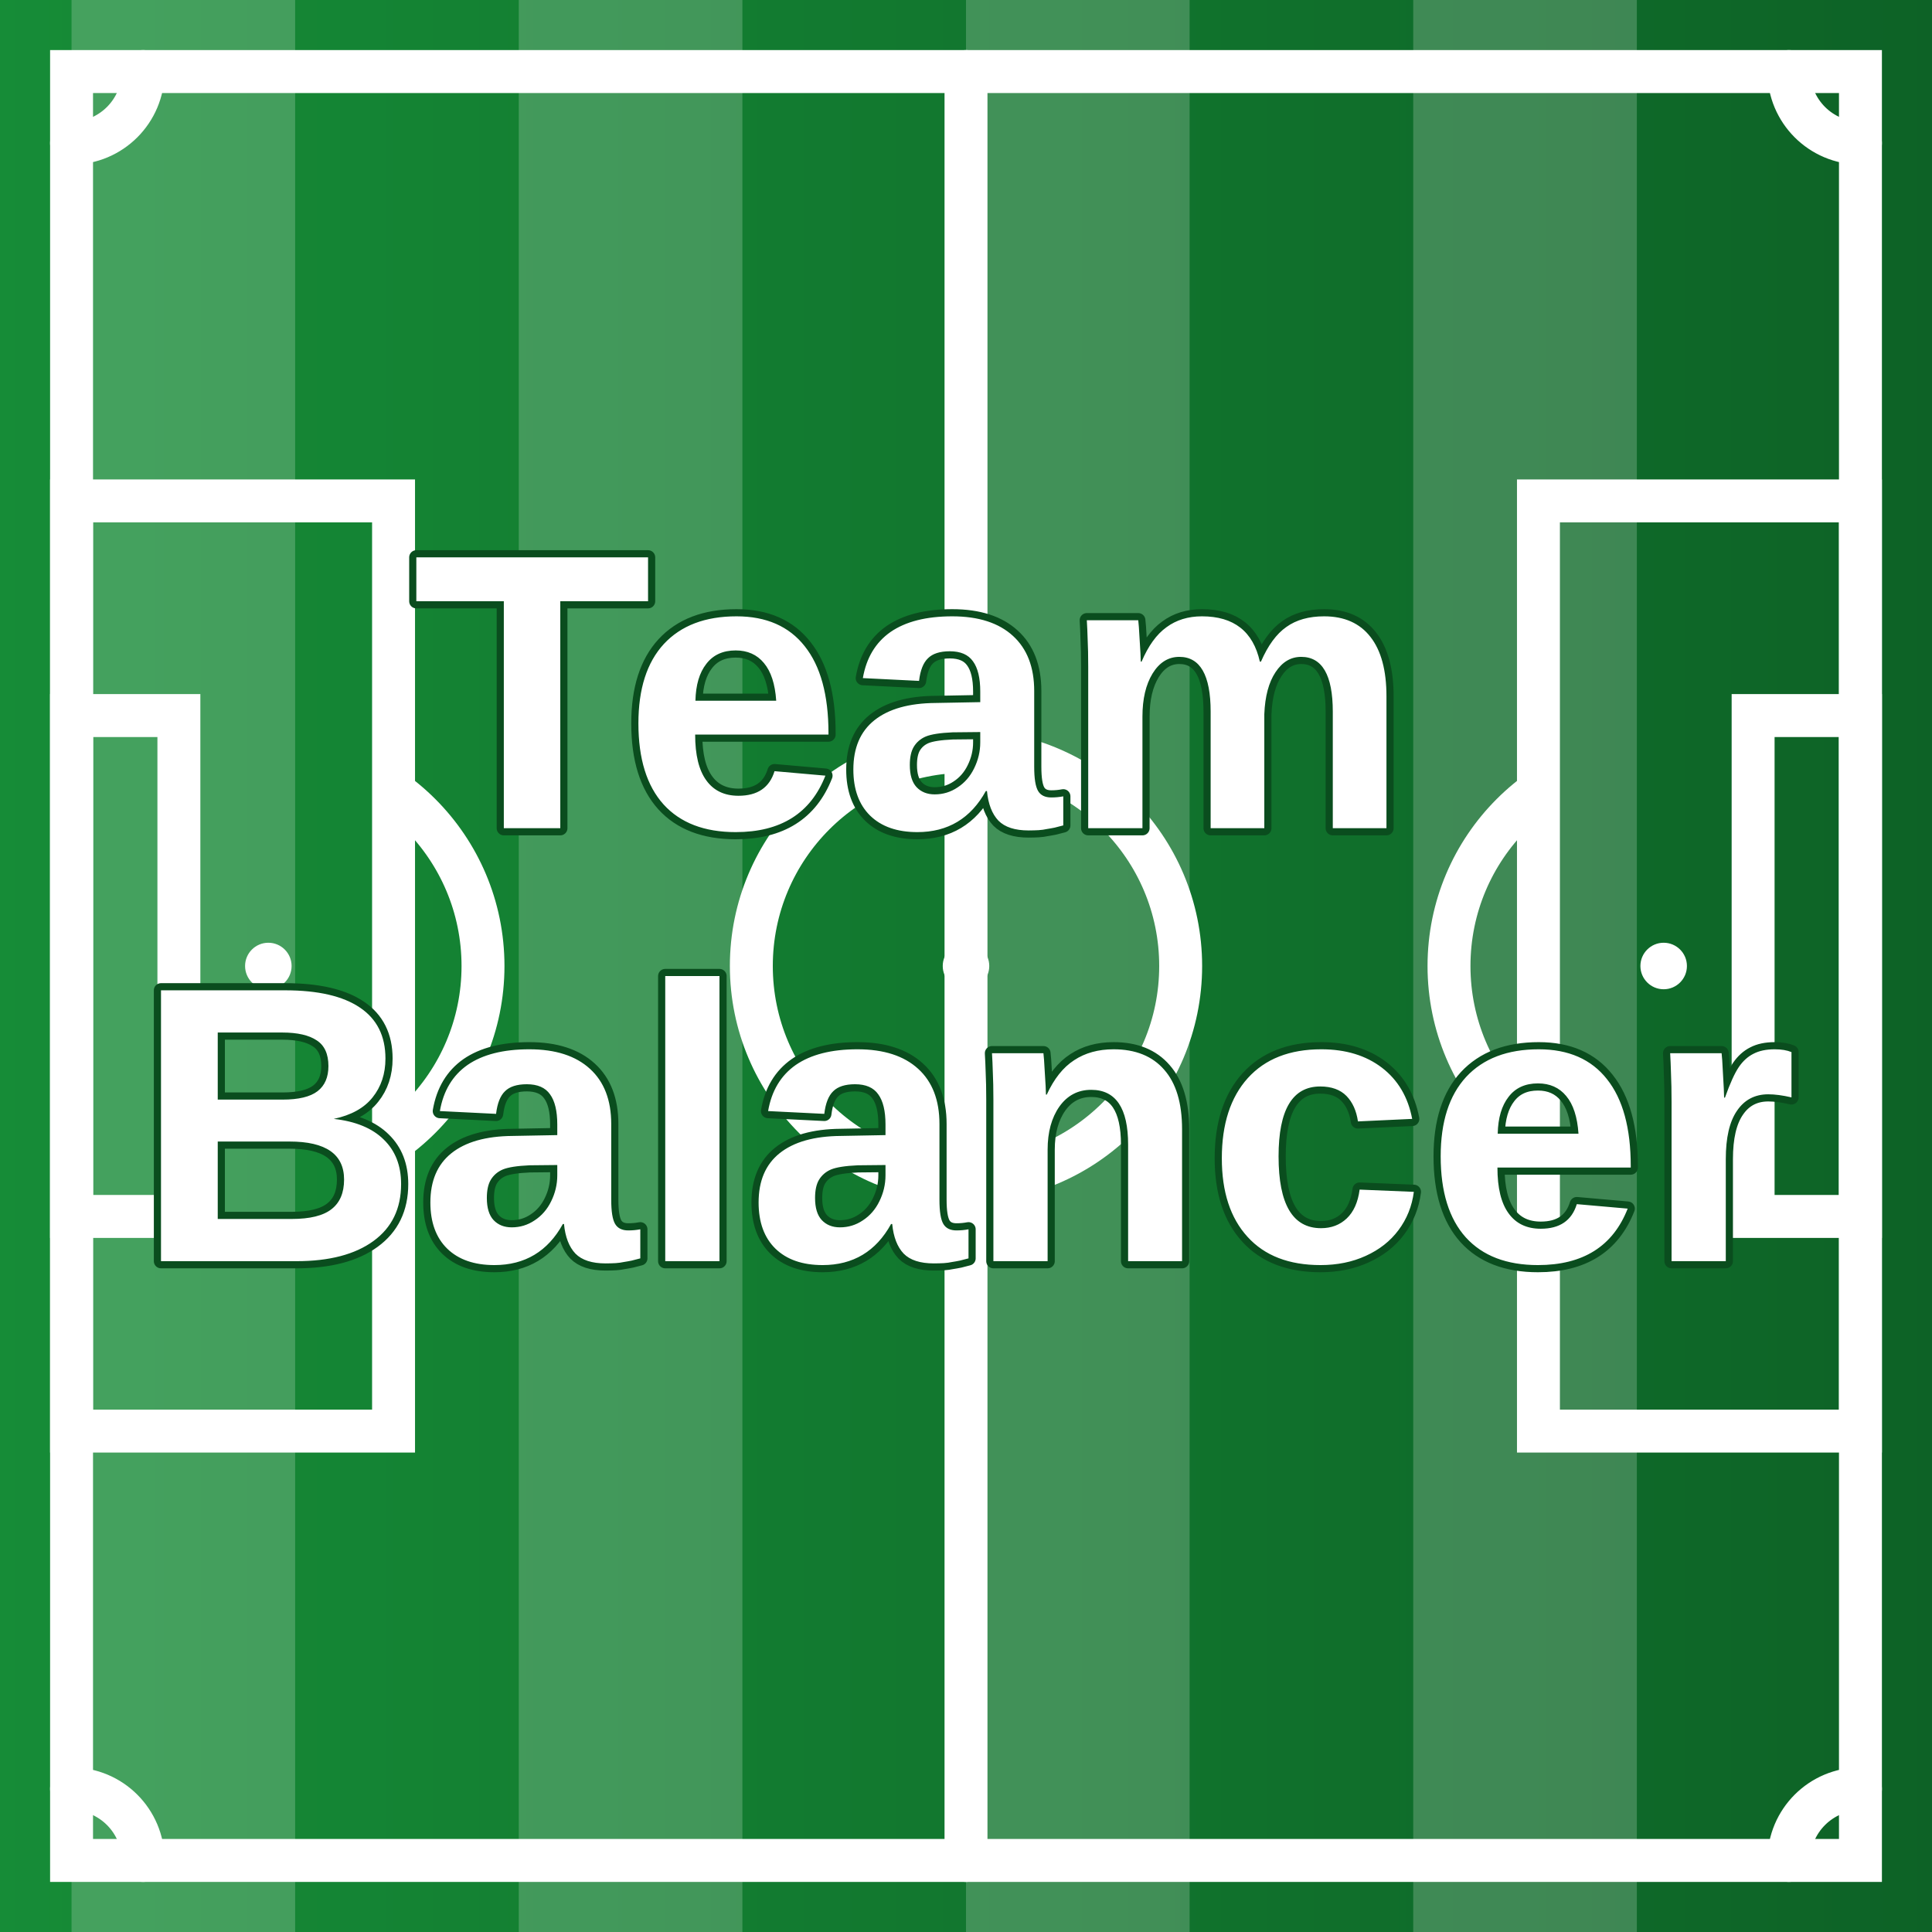
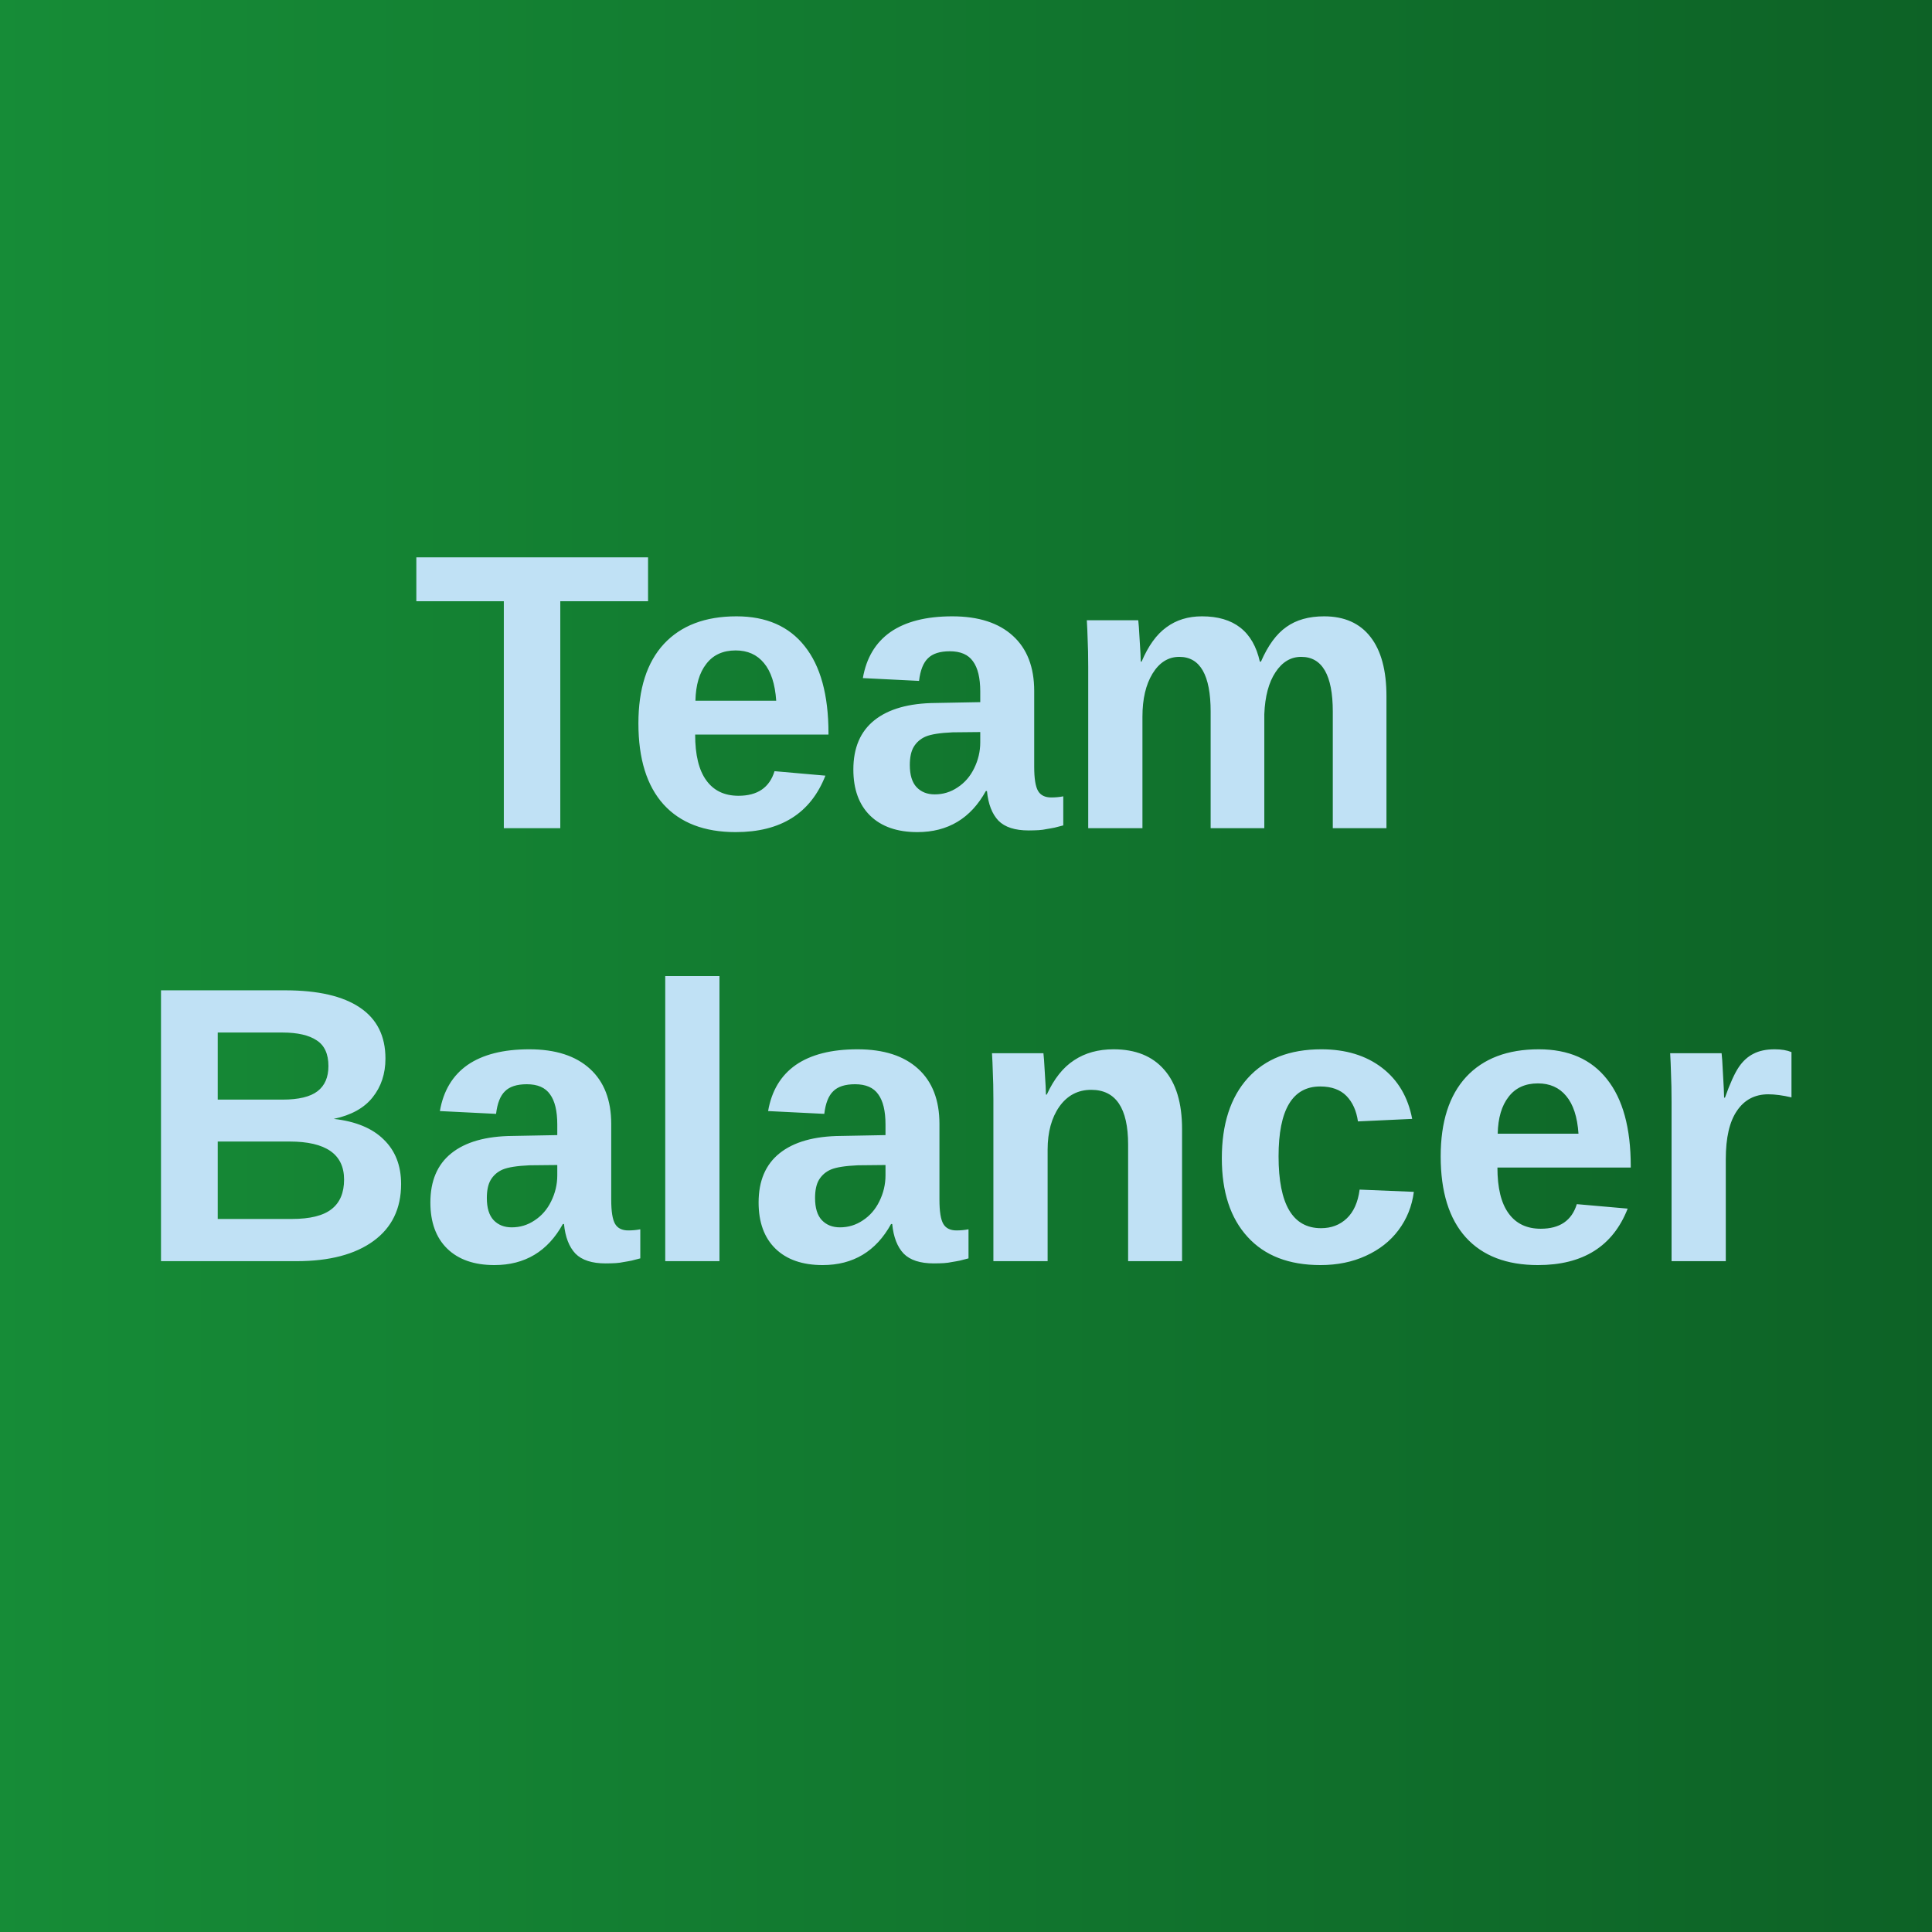
<svg xmlns="http://www.w3.org/2000/svg" viewBox="0 0 108 108" role="img" aria-label="Team Balancer Splash Screen">
  <defs>
    <linearGradient id="grass" x1="0" y1="0" x2="1" y2="0">
      <stop offset="0%" stop-color="#168c37" />
      <stop offset="100%" stop-color="#0d6226" />
    </linearGradient>
    <clipPath id="outsideLeftBox">
      <rect x="22" y="0" width="86" height="108" />
    </clipPath>
    <clipPath id="outsideRightBox">
      <rect x="0" y="0" width="86" height="108" />
    </clipPath>
  </defs>
  <rect width="108" height="108" fill="url(#grass)" />
-   <g opacity="0.2">
-     <rect x="4" y="0" width="12.5" height="108" fill="#ffffff" />
-     <rect x="29" y="0" width="12.5" height="108" fill="#ffffff" />
-     <rect x="54" y="0" width="12.5" height="108" fill="#ffffff" />
-     <rect x="79" y="0" width="12.5" height="108" fill="#ffffff" />
-   </g>
-   <g stroke="#ffffff" stroke-width="2.4" fill="none" stroke-linecap="round" stroke-linejoin="miter">
-     <rect x="4" y="4" width="100" height="100" />
-     <line x1="54" y1="4" x2="54" y2="104" />
-     <circle cx="54" cy="54" r="12" />
-     <circle cx="54" cy="54" r="1.3" fill="#ffffff" stroke="none" />
-     <rect x="4" y="28" width="18" height="52" />
-     <rect x="4" y="40" width="6" height="28" />
-     <circle cx="15" cy="54" r="1.3" fill="#ffffff" stroke="none" />
-     <path d="M27 54              A12 12 0 0 1 15 66              A12 12 0 0 1 3 54              A12 12 0 0 1 15 42              A12 12 0 0 1 27 54" clip-path="url(#outsideLeftBox)" />
-     <rect x="86" y="28" width="18" height="52" />
-     <rect x="98" y="40" width="6" height="28" />
-     <circle cx="93" cy="54" r="1.3" fill="#ffffff" stroke="none" />
-     <path d="M81 54              A12 12 0 0 0 93 66              A12 12 0 0 0 105 54              A12 12 0 0 0 93 42              A12 12 0 0 0 81 54" clip-path="url(#outsideRightBox)" />
-     <path d="M4 8 a4 4 0 0 0 4 -4" />
-     <path d="M104 8 a4 4 0 0 1 -4 -4" />
-     <path d="M4 100 a4 4 0 0 1 4 4" />
-     <path d="M104 100 a4 4 0 0 0 -4 4" />
-   </g>
-   <text x="50%" y="50%" font-family="Arial, sans-serif" font-size="22" font-weight="bold" fill="#ffffff" text-anchor="middle" style="paint-order: stroke; stroke: #0a4d1e; stroke-width: 0.8px; stroke-linejoin: round;">
+   <text x="50%" y="50%" font-family="Arial, sans-serif" font-size="22" font-weight="bold" fill="#c0e1f5" text-anchor="middle">
    <tspan x="50%" dy="-0.35em">Team</tspan>
    <tspan x="50%" dy="1.1em">Balancer</tspan>
  </text>
</svg>
